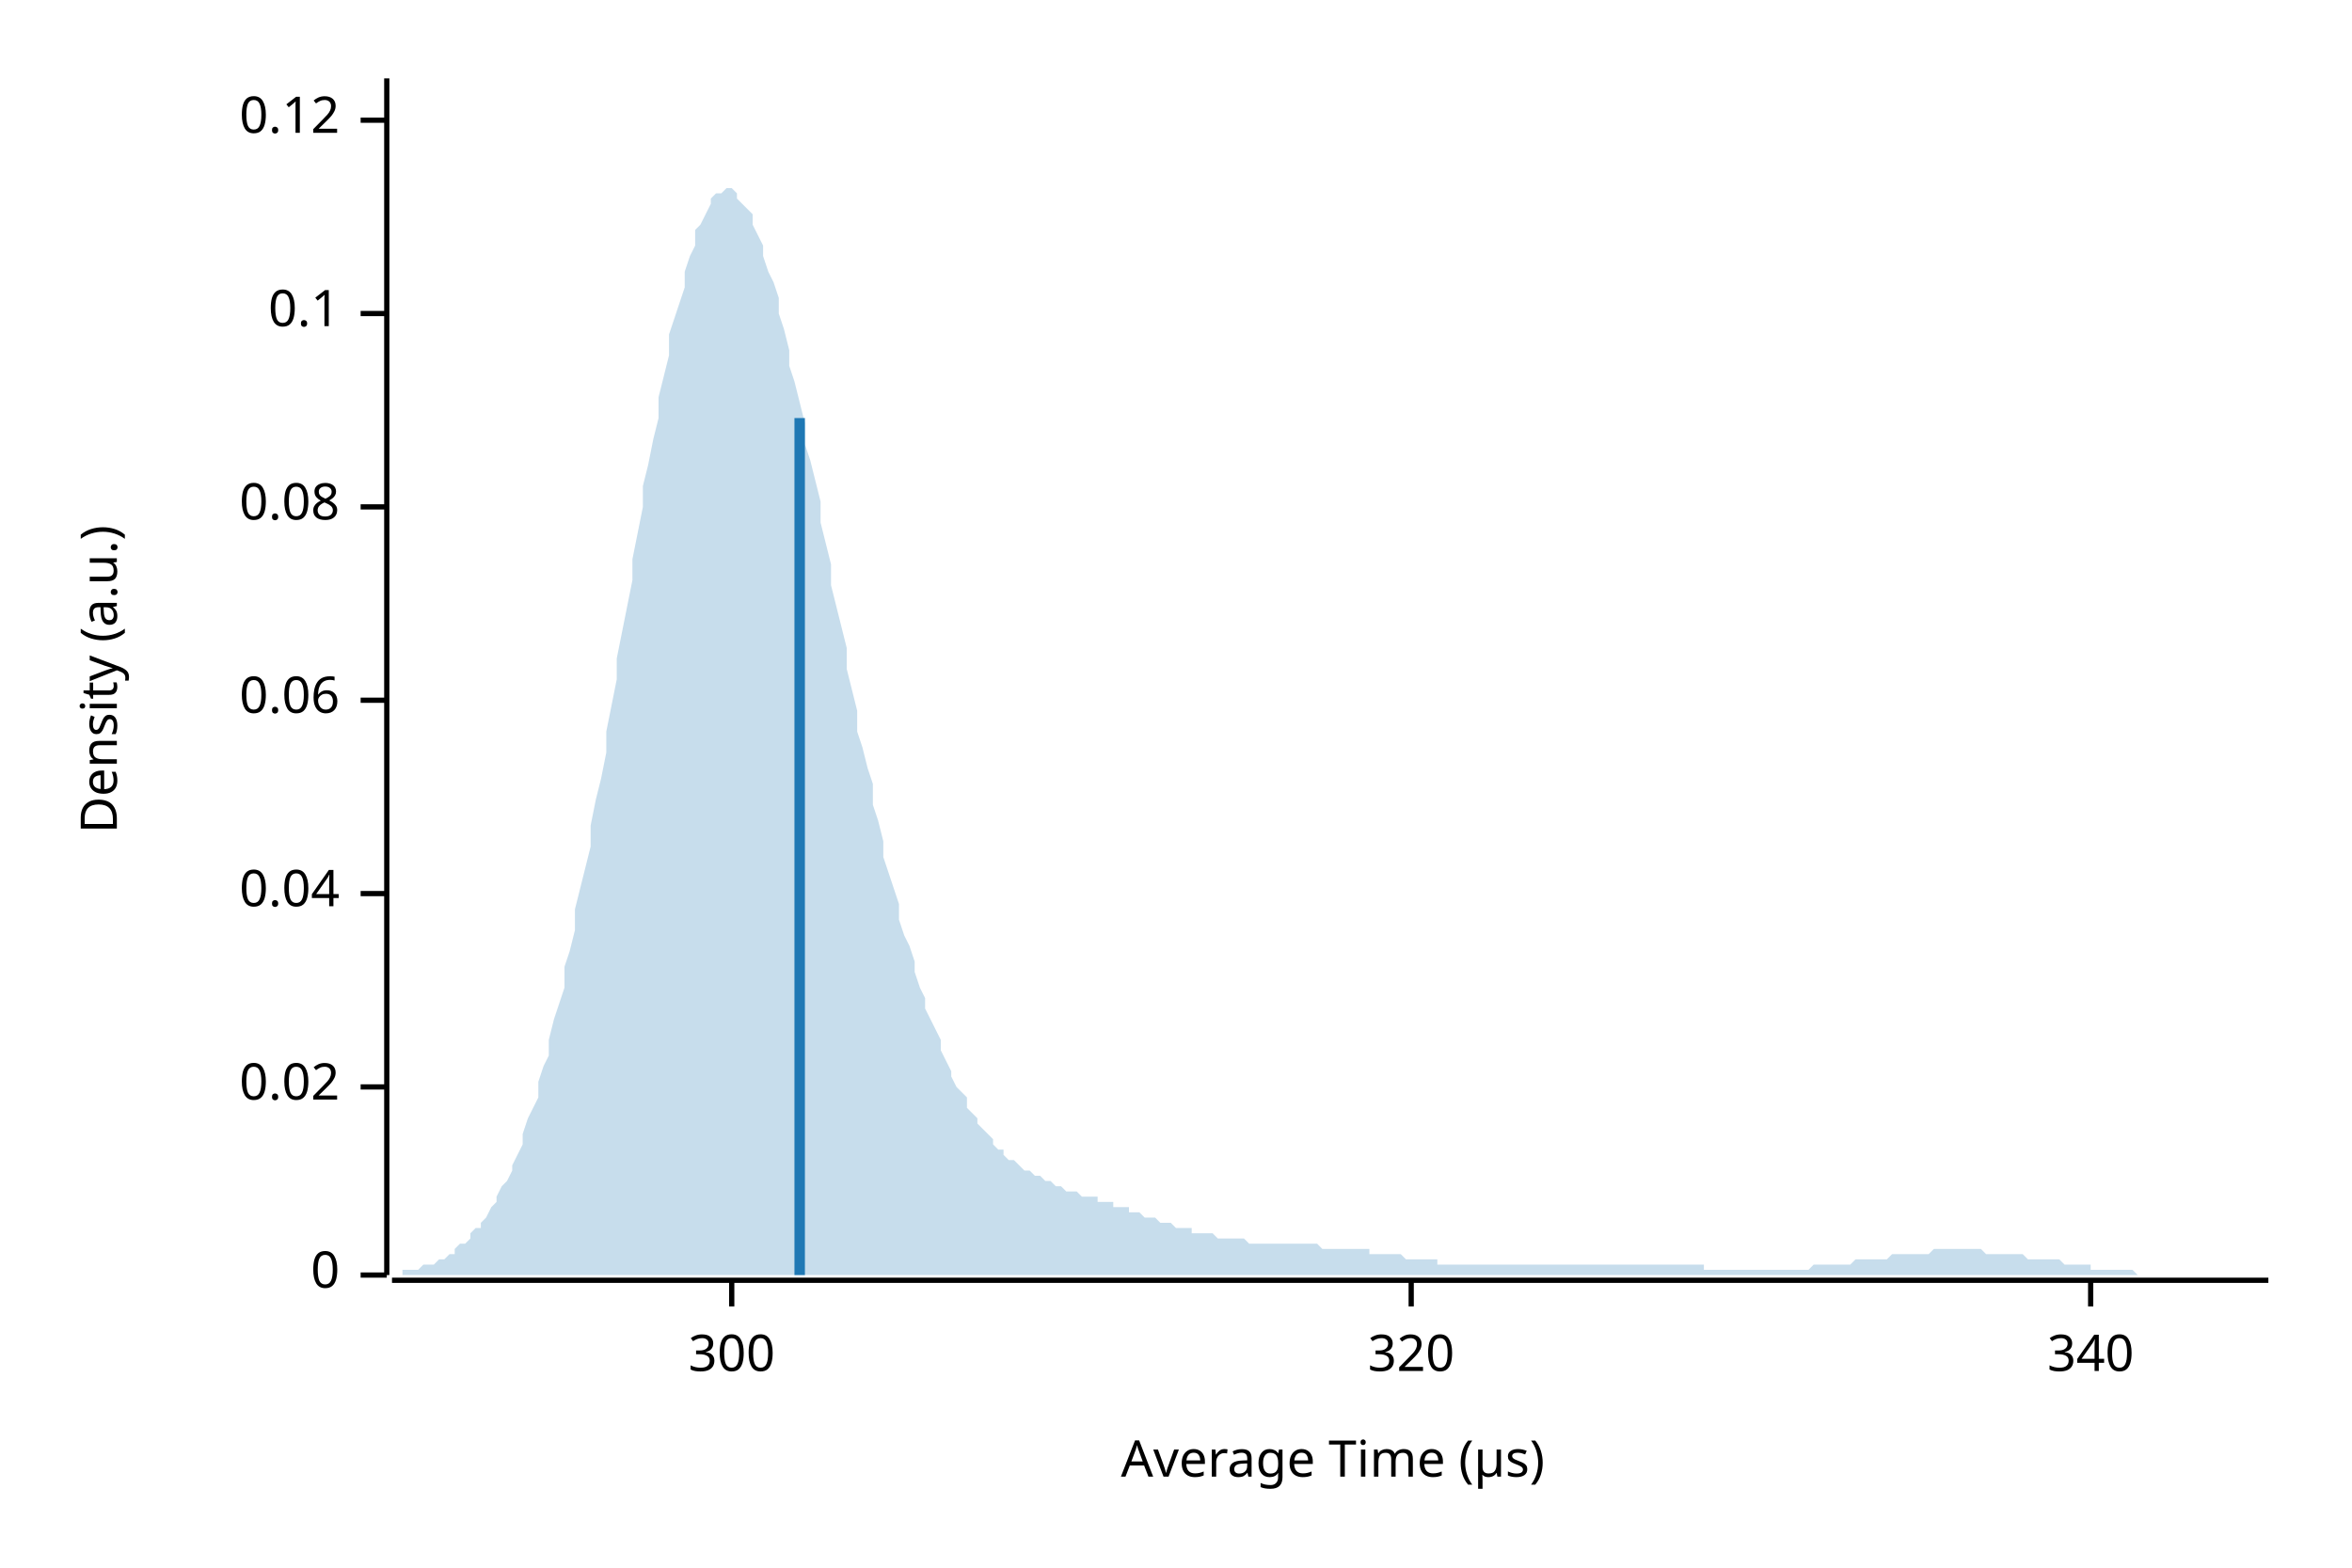
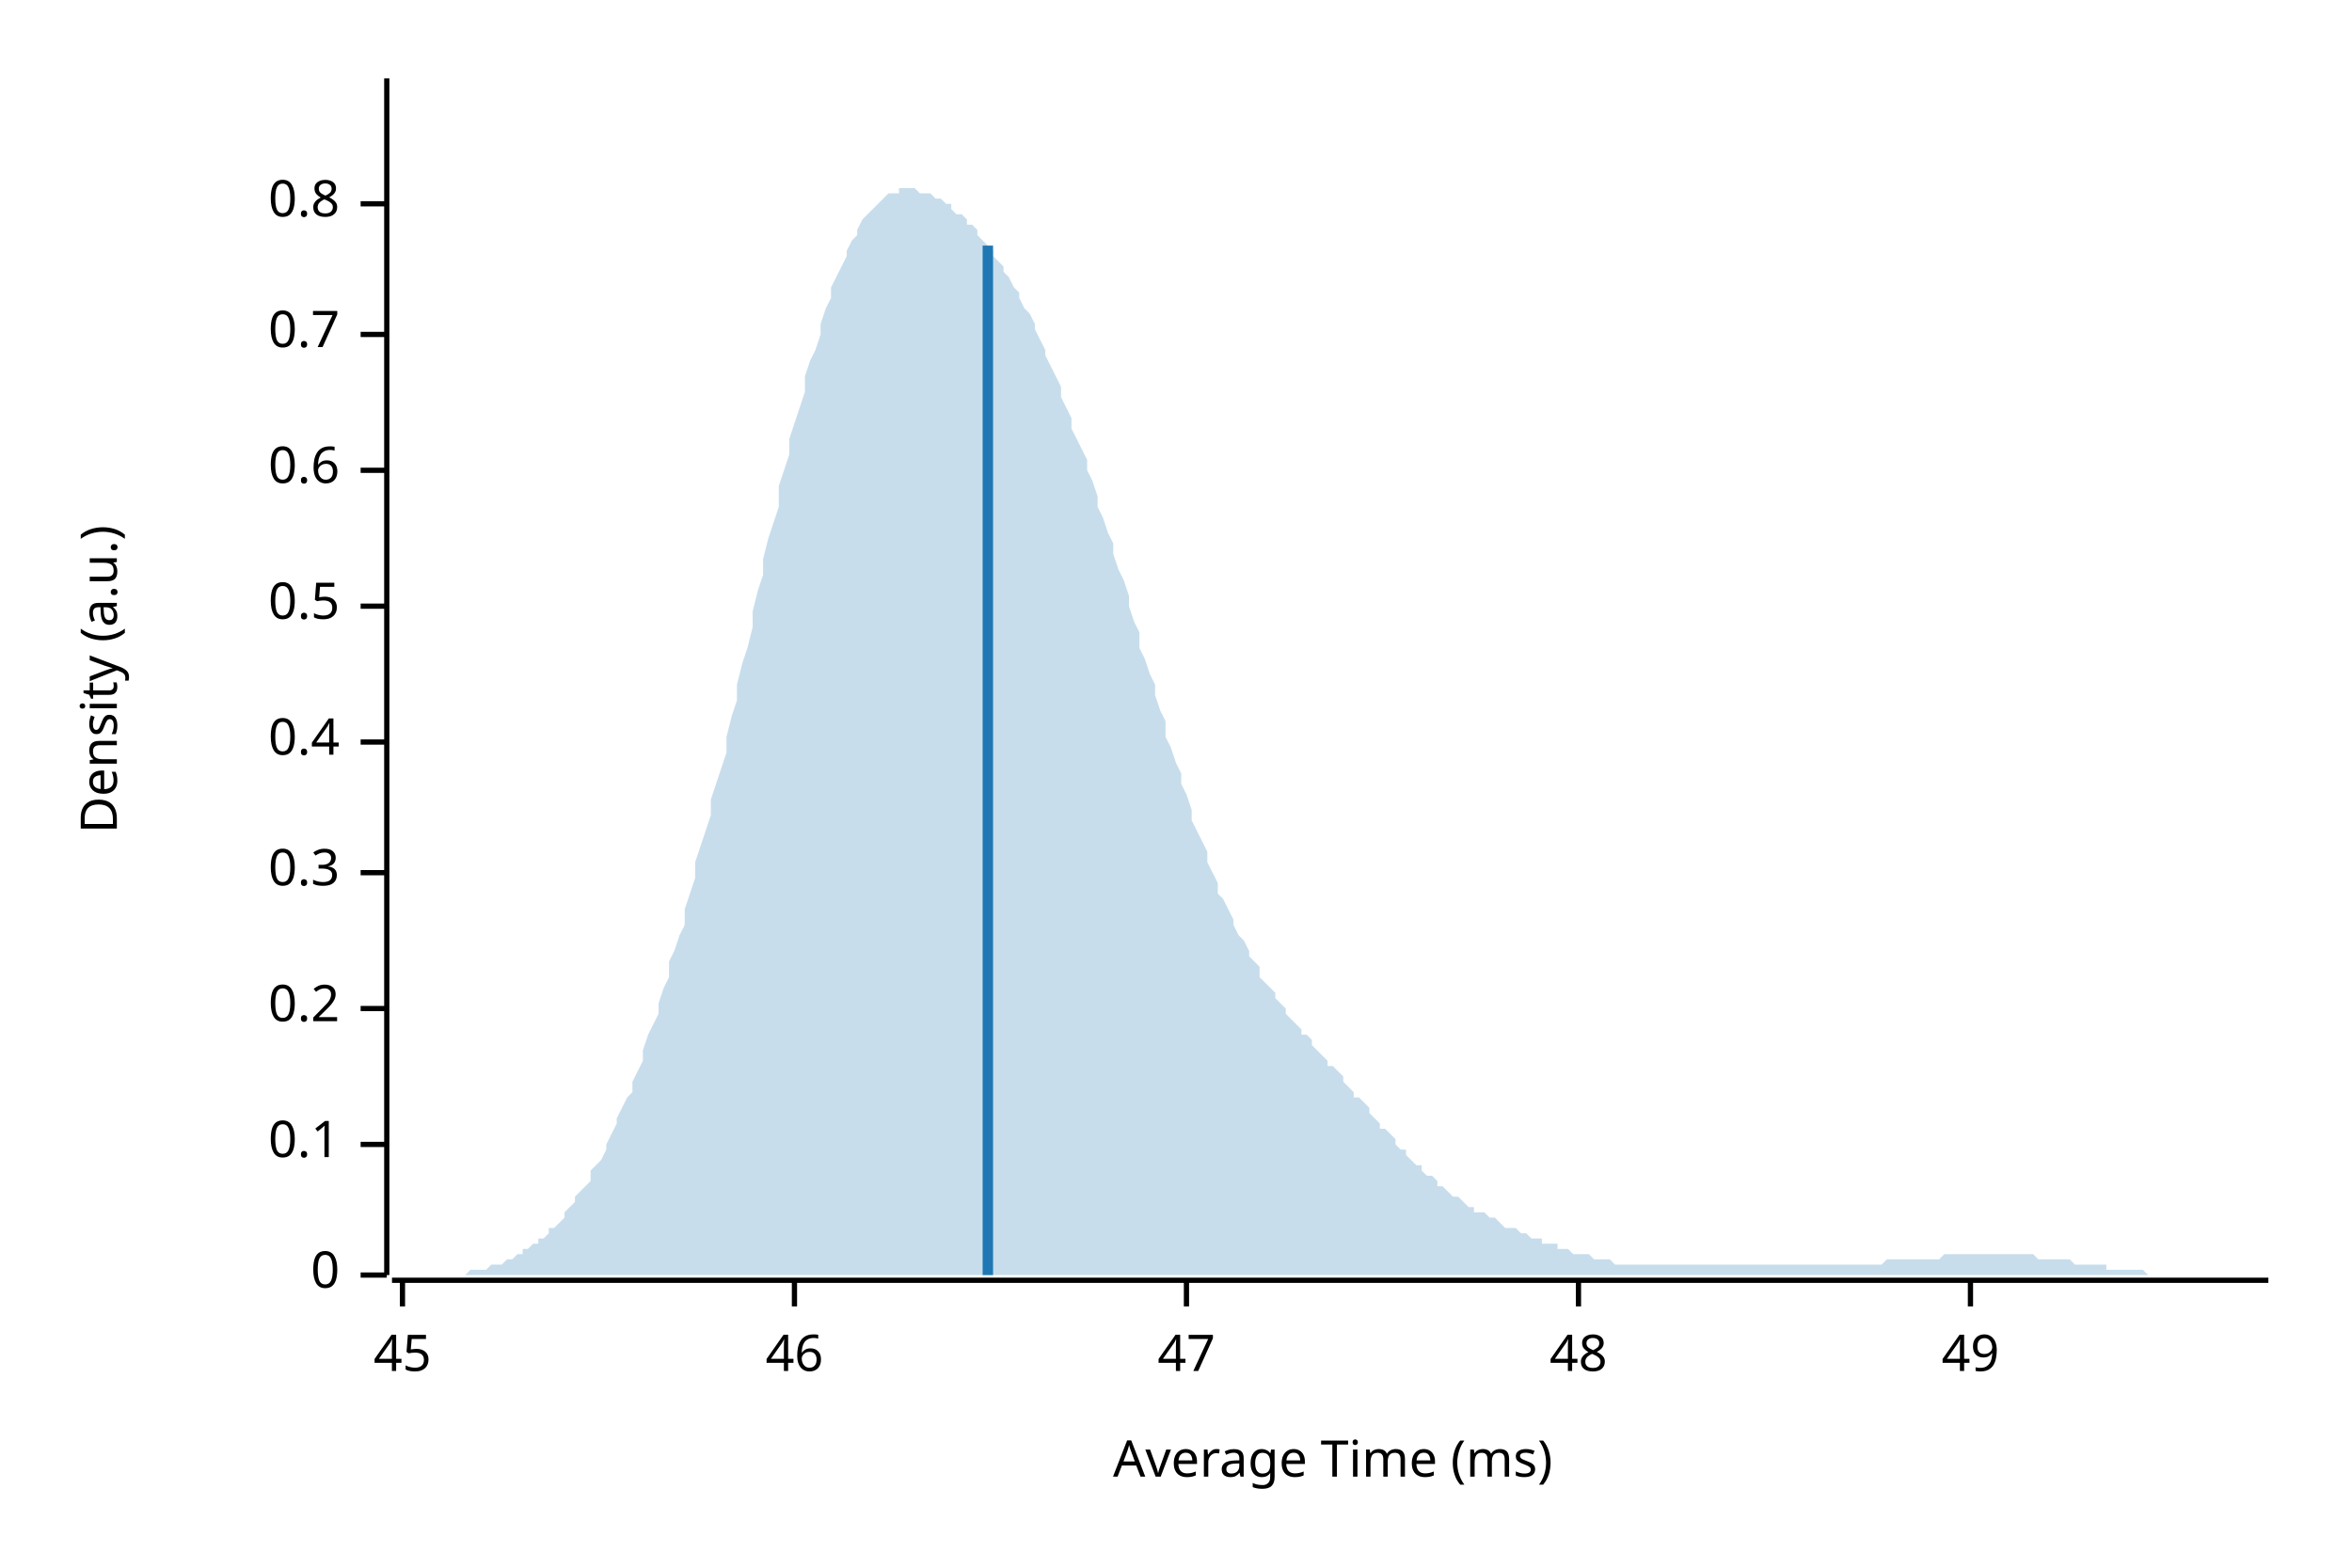
<svg xmlns="http://www.w3.org/2000/svg" width="450" height="300" viewBox="0 0 450 300">
  <text x="15" y="130" dy="0.76em" text-anchor="middle" font-family="sans-serif" font-size="9.677" opacity="1" fill="#000000" transform="rotate(270, 15, 130)">
Density (a.u.)
</text>
  <text x="255" y="285" dy="-0.5ex" text-anchor="middle" font-family="sans-serif" font-size="9.677" opacity="1" fill="#000000">
- Average Time (µs)
+ Average Time (ms)
</text>
  <polyline fill="none" opacity="1" stroke="#000000" stroke-width="1" points="74,15 74,244 " />
  <text x="65" y="244" dy="0.5ex" text-anchor="end" font-family="sans-serif" font-size="9.677" opacity="1" fill="#000000">
0
</text>
  <polyline fill="none" opacity="1" stroke="#000000" stroke-width="1" points="69,244 74,244 " />
-   <text x="65" y="208" dy="0.5ex" text-anchor="end" font-family="sans-serif" font-size="9.677" opacity="1" fill="#000000">
- 0.02
- </text>
-   <polyline fill="none" opacity="1" stroke="#000000" stroke-width="1" points="69,208 74,208 " />
-   <text x="65" y="171" dy="0.5ex" text-anchor="end" font-family="sans-serif" font-size="9.677" opacity="1" fill="#000000">
- 0.04
- </text>
-   <polyline fill="none" opacity="1" stroke="#000000" stroke-width="1" points="69,171 74,171 " />
-   <text x="65" y="134" dy="0.5ex" text-anchor="end" font-family="sans-serif" font-size="9.677" opacity="1" fill="#000000">
- 0.06
- </text>
-   <polyline fill="none" opacity="1" stroke="#000000" stroke-width="1" points="69,134 74,134 " />
-   <text x="65" y="97" dy="0.5ex" text-anchor="end" font-family="sans-serif" font-size="9.677" opacity="1" fill="#000000">
- 0.08
- </text>
-   <polyline fill="none" opacity="1" stroke="#000000" stroke-width="1" points="69,97 74,97 " />
-   <text x="65" y="60" dy="0.5ex" text-anchor="end" font-family="sans-serif" font-size="9.677" opacity="1" fill="#000000">
+   <text x="65" y="219" dy="0.5ex" text-anchor="end" font-family="sans-serif" font-size="9.677" opacity="1" fill="#000000">
0.1
</text>
-   <polyline fill="none" opacity="1" stroke="#000000" stroke-width="1" points="69,60 74,60 " />
-   <text x="65" y="23" dy="0.5ex" text-anchor="end" font-family="sans-serif" font-size="9.677" opacity="1" fill="#000000">
- 0.12
+   <polyline fill="none" opacity="1" stroke="#000000" stroke-width="1" points="69,219 74,219 " />
+   <text x="65" y="193" dy="0.5ex" text-anchor="end" font-family="sans-serif" font-size="9.677" opacity="1" fill="#000000">
+ 0.2
</text>
-   <polyline fill="none" opacity="1" stroke="#000000" stroke-width="1" points="69,23 74,23 " />
+   <polyline fill="none" opacity="1" stroke="#000000" stroke-width="1" points="69,193 74,193 " />
+   <text x="65" y="167" dy="0.5ex" text-anchor="end" font-family="sans-serif" font-size="9.677" opacity="1" fill="#000000">
+ 0.3
+ </text>
+   <polyline fill="none" opacity="1" stroke="#000000" stroke-width="1" points="69,167 74,167 " />
+   <text x="65" y="142" dy="0.5ex" text-anchor="end" font-family="sans-serif" font-size="9.677" opacity="1" fill="#000000">
+ 0.4
+ </text>
+   <polyline fill="none" opacity="1" stroke="#000000" stroke-width="1" points="69,142 74,142 " />
+   <text x="65" y="116" dy="0.5ex" text-anchor="end" font-family="sans-serif" font-size="9.677" opacity="1" fill="#000000">
+ 0.5
+ </text>
+   <polyline fill="none" opacity="1" stroke="#000000" stroke-width="1" points="69,116 74,116 " />
+   <text x="65" y="90" dy="0.5ex" text-anchor="end" font-family="sans-serif" font-size="9.677" opacity="1" fill="#000000">
+ 0.6
+ </text>
+   <polyline fill="none" opacity="1" stroke="#000000" stroke-width="1" points="69,90 74,90 " />
+   <text x="65" y="64" dy="0.5ex" text-anchor="end" font-family="sans-serif" font-size="9.677" opacity="1" fill="#000000">
+ 0.7
+ </text>
+   <polyline fill="none" opacity="1" stroke="#000000" stroke-width="1" points="69,64 74,64 " />
+   <text x="65" y="39" dy="0.5ex" text-anchor="end" font-family="sans-serif" font-size="9.677" opacity="1" fill="#000000">
+ 0.8
+ </text>
+   <polyline fill="none" opacity="1" stroke="#000000" stroke-width="1" points="69,39 74,39 " />
  <polyline fill="none" opacity="1" stroke="#000000" stroke-width="1" points="75,245 434,245 " />
-   <text x="140" y="255" dy="0.76em" text-anchor="middle" font-family="sans-serif" font-size="9.677" opacity="1" fill="#000000">
- 300
+   <text x="77" y="255" dy="0.76em" text-anchor="middle" font-family="sans-serif" font-size="9.677" opacity="1" fill="#000000">
+ 45
</text>
-   <polyline fill="none" opacity="1" stroke="#000000" stroke-width="1" points="140,245 140,250 " />
-   <text x="270" y="255" dy="0.76em" text-anchor="middle" font-family="sans-serif" font-size="9.677" opacity="1" fill="#000000">
- 320
+   <polyline fill="none" opacity="1" stroke="#000000" stroke-width="1" points="77,245 77,250 " />
+   <text x="152" y="255" dy="0.76em" text-anchor="middle" font-family="sans-serif" font-size="9.677" opacity="1" fill="#000000">
+ 46
</text>
-   <polyline fill="none" opacity="1" stroke="#000000" stroke-width="1" points="270,245 270,250 " />
-   <text x="400" y="255" dy="0.76em" text-anchor="middle" font-family="sans-serif" font-size="9.677" opacity="1" fill="#000000">
- 340
+   <polyline fill="none" opacity="1" stroke="#000000" stroke-width="1" points="152,245 152,250 " />
+   <text x="227" y="255" dy="0.76em" text-anchor="middle" font-family="sans-serif" font-size="9.677" opacity="1" fill="#000000">
+ 47
</text>
-   <polyline fill="none" opacity="1" stroke="#000000" stroke-width="1" points="400,245 400,250 " />
-   <polygon opacity="0.25" fill="#1F78B4" points="75,244 75,244 76,244 77,244 77,243 78,243 79,243 80,243 80,243 81,242 82,242 82,242 83,242 84,241 85,241 85,241 86,240 87,240 87,239 88,238 89,238 90,237 90,236 91,235 92,235 92,234 93,233 94,231 95,230 95,229 96,227 97,226 98,224 98,223 99,221 100,219 100,217 101,214 102,212 103,210 103,207 104,204 105,202 105,199 106,195 107,192 108,189 108,185 109,182 110,178 110,174 111,170 112,166 113,162 113,158 114,153 115,149 116,144 116,140 117,135 118,130 118,126 119,121 120,116 121,111 121,107 122,102 123,97 123,93 124,89 125,84 126,80 126,76 127,72 128,68 128,64 129,61 130,58 131,55 131,52 132,49 133,47 133,44 134,43 135,41 136,39 136,38 137,37 138,37 139,36 139,36 140,36 141,37 141,38 142,39 143,40 144,41 144,43 145,45 146,47 146,49 147,52 148,54 149,57 149,60 150,63 151,67 151,70 152,73 153,77 154,81 154,85 155,88 156,92 157,96 157,100 158,104 159,108 159,112 160,116 161,120 162,124 162,128 163,132 164,136 164,140 165,143 166,147 167,150 167,154 168,157 169,161 169,164 170,167 171,170 172,173 172,176 173,179 174,181 175,184 175,186 176,189 177,191 177,193 178,195 179,197 180,199 180,201 181,203 182,205 182,206 183,208 184,209 185,210 185,212 186,213 187,214 187,215 188,216 189,217 190,218 190,219 191,220 192,220 192,221 193,222 194,222 195,223 195,223 196,224 197,224 198,225 198,225 199,225 200,226 200,226 201,226 202,227 203,227 203,227 204,228 205,228 205,228 206,228 207,229 208,229 208,229 209,229 210,229 210,230 211,230 212,230 213,230 213,231 214,231 215,231 216,231 216,232 217,232 218,232 218,232 219,233 220,233 221,233 221,233 222,234 223,234 223,234 224,234 225,235 226,235 226,235 227,235 228,235 228,236 229,236 230,236 231,236 231,236 232,236 233,237 233,237 234,237 235,237 236,237 236,237 237,237 238,237 239,238 239,238 240,238 241,238 241,238 242,238 243,238 244,238 244,238 245,238 246,238 246,238 247,238 248,238 249,238 249,238 250,238 251,238 251,238 252,238 253,239 254,239 254,239 255,239 256,239 257,239 257,239 258,239 259,239 259,239 260,239 261,239 262,239 262,240 263,240 264,240 264,240 265,240 266,240 267,240 267,240 268,240 269,241 269,241 270,241 271,241 272,241 272,241 273,241 274,241 275,241 275,242 276,242 277,242 277,242 278,242 279,242 280,242 280,242 281,242 282,242 282,242 283,242 284,242 285,242 285,242 286,242 287,242 287,242 288,242 289,242 290,242 290,242 291,242 292,242 292,242 293,242 294,242 295,242 295,242 296,242 297,242 298,242 298,242 299,242 300,242 300,242 301,242 302,242 303,242 303,242 304,242 305,242 305,242 306,242 307,242 308,242 308,242 309,242 310,242 310,242 311,242 312,242 313,242 313,242 314,242 315,242 316,242 316,242 317,242 318,242 318,242 319,242 320,242 321,242 321,242 322,242 323,242 323,242 324,242 325,242 326,242 326,243 327,243 328,243 328,243 329,243 330,243 331,243 331,243 332,243 333,243 333,243 334,243 335,243 336,243 336,243 337,243 338,243 339,243 339,243 340,243 341,243 341,243 342,243 343,243 344,243 344,243 345,243 346,243 346,243 347,242 348,242 349,242 349,242 350,242 351,242 351,242 352,242 353,242 354,242 354,242 355,241 356,241 357,241 357,241 358,241 359,241 359,241 360,241 361,241 362,240 362,240 363,240 364,240 364,240 365,240 366,240 367,240 367,240 368,240 369,240 369,240 370,239 371,239 372,239 372,239 373,239 374,239 375,239 375,239 376,239 377,239 377,239 378,239 379,239 380,240 380,240 381,240 382,240 382,240 383,240 384,240 385,240 385,240 386,240 387,240 387,240 388,241 389,241 390,241 390,241 391,241 392,241 392,241 393,241 394,241 395,242 395,242 396,242 397,242 398,242 398,242 399,242 400,242 400,243 401,243 402,243 403,243 403,243 404,243 405,243 405,243 406,243 407,243 408,243 408,243 409,244 410,244 410,244 411,244 412,244 413,244 413,244 414,244 415,244 416,244 416,244 417,244 418,244 418,244 419,244 420,244 421,244 421,244 422,244 423,244 423,244 424,244 425,244 426,244 426,244 427,244 428,244 428,244 429,244 430,244 431,244 431,244 432,244 433,244 434,244 434,244 75,244 " />
-   <polyline fill="none" opacity="1" stroke="#1F78B4" stroke-width="2" points="153,244 153,80 " />
+   <polyline fill="none" opacity="1" stroke="#000000" stroke-width="1" points="227,245 227,250 " />
+   <text x="302" y="255" dy="0.76em" text-anchor="middle" font-family="sans-serif" font-size="9.677" opacity="1" fill="#000000">
+ 48
+ </text>
+   <polyline fill="none" opacity="1" stroke="#000000" stroke-width="1" points="302,245 302,250 " />
+   <text x="377" y="255" dy="0.76em" text-anchor="middle" font-family="sans-serif" font-size="9.677" opacity="1" fill="#000000">
+ 49
+ </text>
+   <polyline fill="none" opacity="1" stroke="#000000" stroke-width="1" points="377,245 377,250 " />
+   <polygon opacity="0.25" fill="#1F78B4" points="75,244 75,244 76,244 77,244 77,244 78,244 79,244 80,244 80,244 81,244 82,244 82,244 83,244 84,244 85,244 85,244 86,244 87,244 87,244 88,244 89,244 90,243 90,243 91,243 92,243 92,243 93,243 94,242 95,242 95,242 96,242 97,241 98,241 98,241 99,240 100,240 100,239 101,239 102,238 103,238 103,237 104,237 105,236 105,235 106,235 107,234 108,233 108,232 109,231 110,230 110,229 111,228 112,227 113,226 113,224 114,223 115,222 116,220 116,219 117,217 118,215 118,214 119,212 120,210 121,209 121,207 122,205 123,203 123,201 124,198 125,196 126,194 126,192 127,189 128,187 128,184 129,182 130,179 131,177 131,174 132,171 133,168 133,165 134,162 135,159 136,156 136,153 137,150 138,147 139,144 139,141 140,137 141,134 141,131 142,127 143,124 144,120 144,117 145,113 146,110 146,107 147,103 148,100 149,97 149,93 150,90 151,87 151,84 152,81 153,78 154,75 154,72 155,69 156,67 157,64 157,62 158,59 159,57 159,55 160,53 161,51 162,49 162,48 163,46 164,45 164,44 165,42 166,41 167,40 167,40 168,39 169,38 169,38 170,37 171,37 172,37 172,36 173,36 174,36 175,36 175,36 176,37 177,37 177,37 178,37 179,38 180,38 180,38 181,39 182,39 182,40 183,41 184,41 185,42 185,43 186,43 187,44 187,45 188,46 189,47 190,48 190,49 191,50 192,51 192,52 193,53 194,55 195,56 195,57 196,59 197,60 198,62 198,63 199,65 200,67 200,68 201,70 202,72 203,74 203,76 204,78 205,80 205,82 206,84 207,86 208,88 208,90 209,92 210,95 210,97 211,99 212,102 213,104 213,106 214,109 215,111 216,114 216,116 217,119 218,121 218,124 219,126 220,129 221,131 221,133 222,136 223,138 223,141 224,143 225,146 226,148 226,150 227,152 228,155 228,157 229,159 230,161 231,163 231,165 232,167 233,169 233,171 234,172 235,174 236,176 236,177 237,179 238,180 239,182 239,183 240,184 241,185 241,187 242,188 243,189 244,190 244,191 245,192 246,193 246,194 247,195 248,196 249,197 249,198 250,198 251,199 251,200 252,201 253,202 254,203 254,204 255,204 256,205 257,206 257,207 258,208 259,209 259,210 260,210 261,211 262,212 262,213 263,214 264,215 264,216 265,216 266,217 267,218 267,219 268,220 269,220 269,221 270,222 271,223 272,223 272,224 273,225 274,225 275,226 275,227 276,227 277,228 277,228 278,229 279,229 280,230 280,230 281,231 282,231 282,232 283,232 284,232 285,233 285,233 286,233 287,234 287,234 288,235 289,235 290,235 290,235 291,236 292,236 292,236 293,237 294,237 295,237 295,238 296,238 297,238 298,238 298,239 299,239 300,239 300,239 301,240 302,240 303,240 303,240 304,240 305,241 305,241 306,241 307,241 308,241 308,241 309,242 310,242 310,242 311,242 312,242 313,242 313,242 314,242 315,242 316,242 316,242 317,242 318,242 318,242 319,242 320,242 321,242 321,242 322,242 323,242 323,242 324,242 325,242 326,242 326,242 327,242 328,242 328,242 329,242 330,242 331,242 331,242 332,242 333,242 333,242 334,242 335,242 336,242 336,242 337,242 338,242 339,242 339,242 340,242 341,242 341,242 342,242 343,242 344,242 344,242 345,242 346,242 346,242 347,242 348,242 349,242 349,242 350,242 351,242 351,242 352,242 353,242 354,242 354,242 355,242 356,242 357,242 357,242 358,242 359,242 359,242 360,242 361,241 362,241 362,241 363,241 364,241 364,241 365,241 366,241 367,241 367,241 368,241 369,241 369,241 370,241 371,241 372,240 372,240 373,240 374,240 375,240 375,240 376,240 377,240 377,240 378,240 379,240 380,240 380,240 381,240 382,240 382,240 383,240 384,240 385,240 385,240 386,240 387,240 387,240 388,240 389,240 390,241 390,241 391,241 392,241 392,241 393,241 394,241 395,241 395,241 396,241 397,242 398,242 398,242 399,242 400,242 400,242 401,242 402,242 403,242 403,243 404,243 405,243 405,243 406,243 407,243 408,243 408,243 409,243 410,243 410,243 411,244 412,244 413,244 413,244 414,244 415,244 416,244 416,244 417,244 418,244 418,244 419,244 420,244 421,244 421,244 422,244 423,244 423,244 424,244 425,244 426,244 426,244 427,244 428,244 428,244 429,244 430,244 431,244 431,244 432,244 433,244 434,244 434,244 75,244 " />
+   <polyline fill="none" opacity="1" stroke="#1F78B4" stroke-width="2" points="189,244 189,47 " />
</svg>
